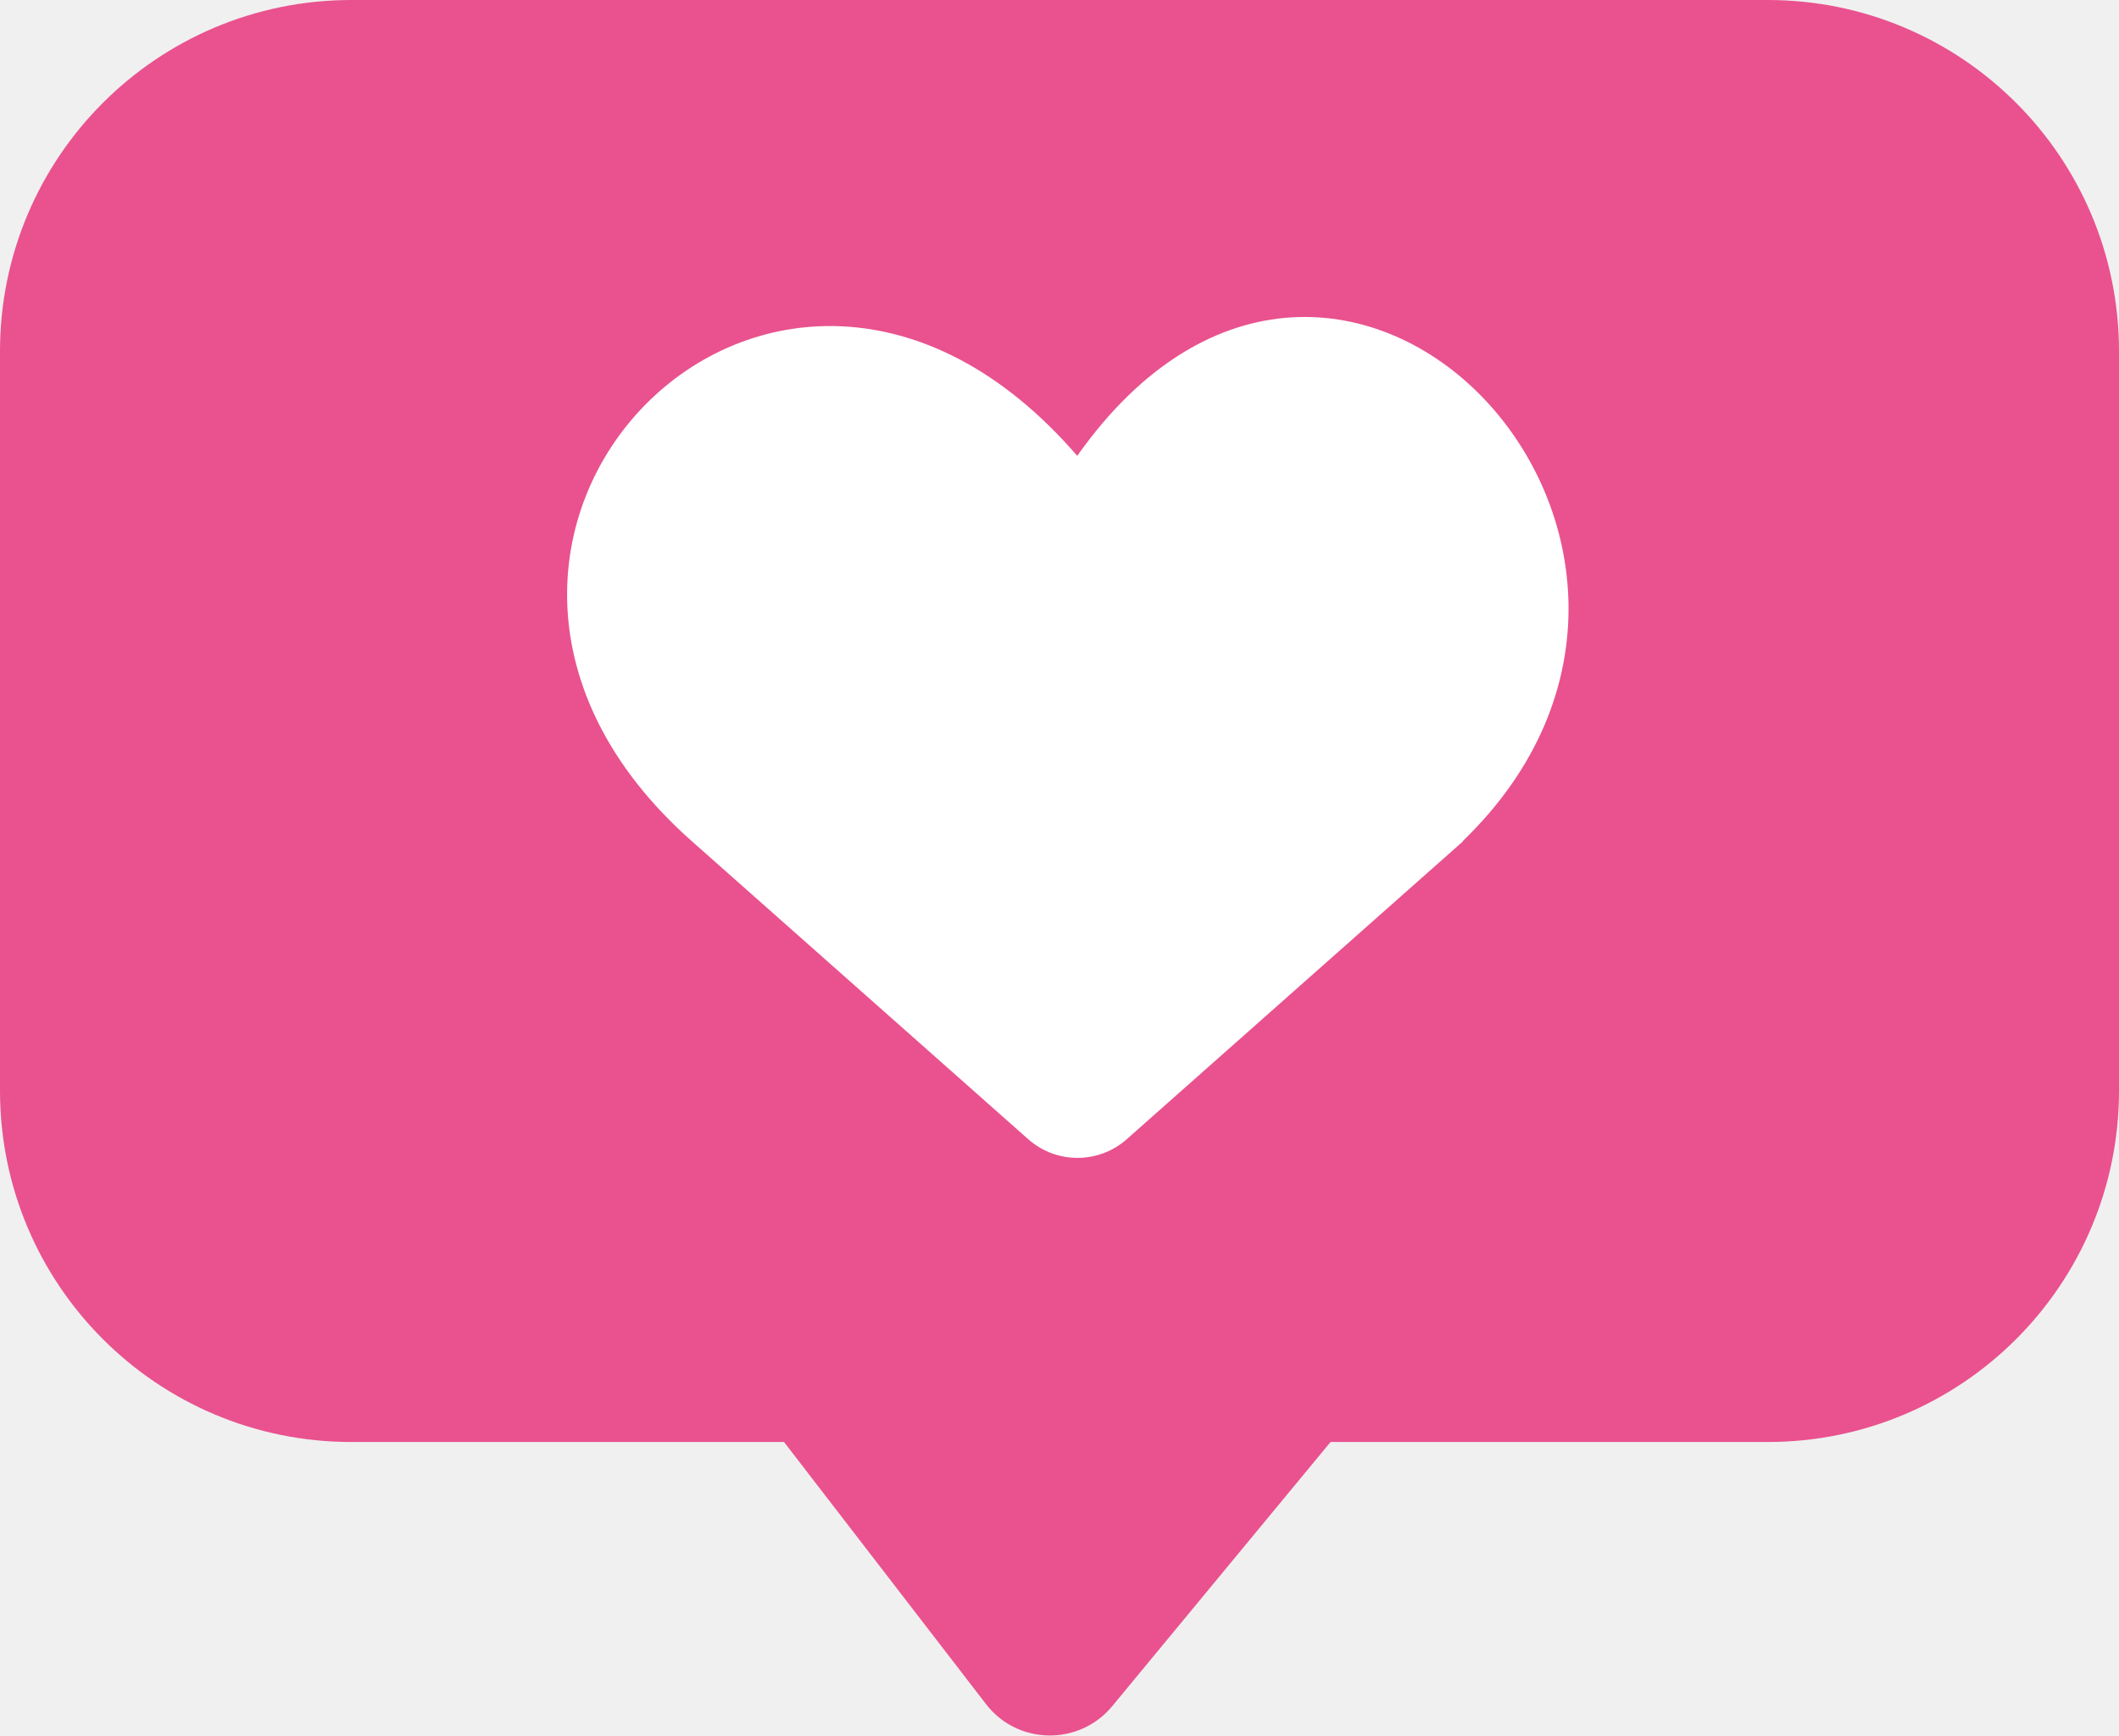
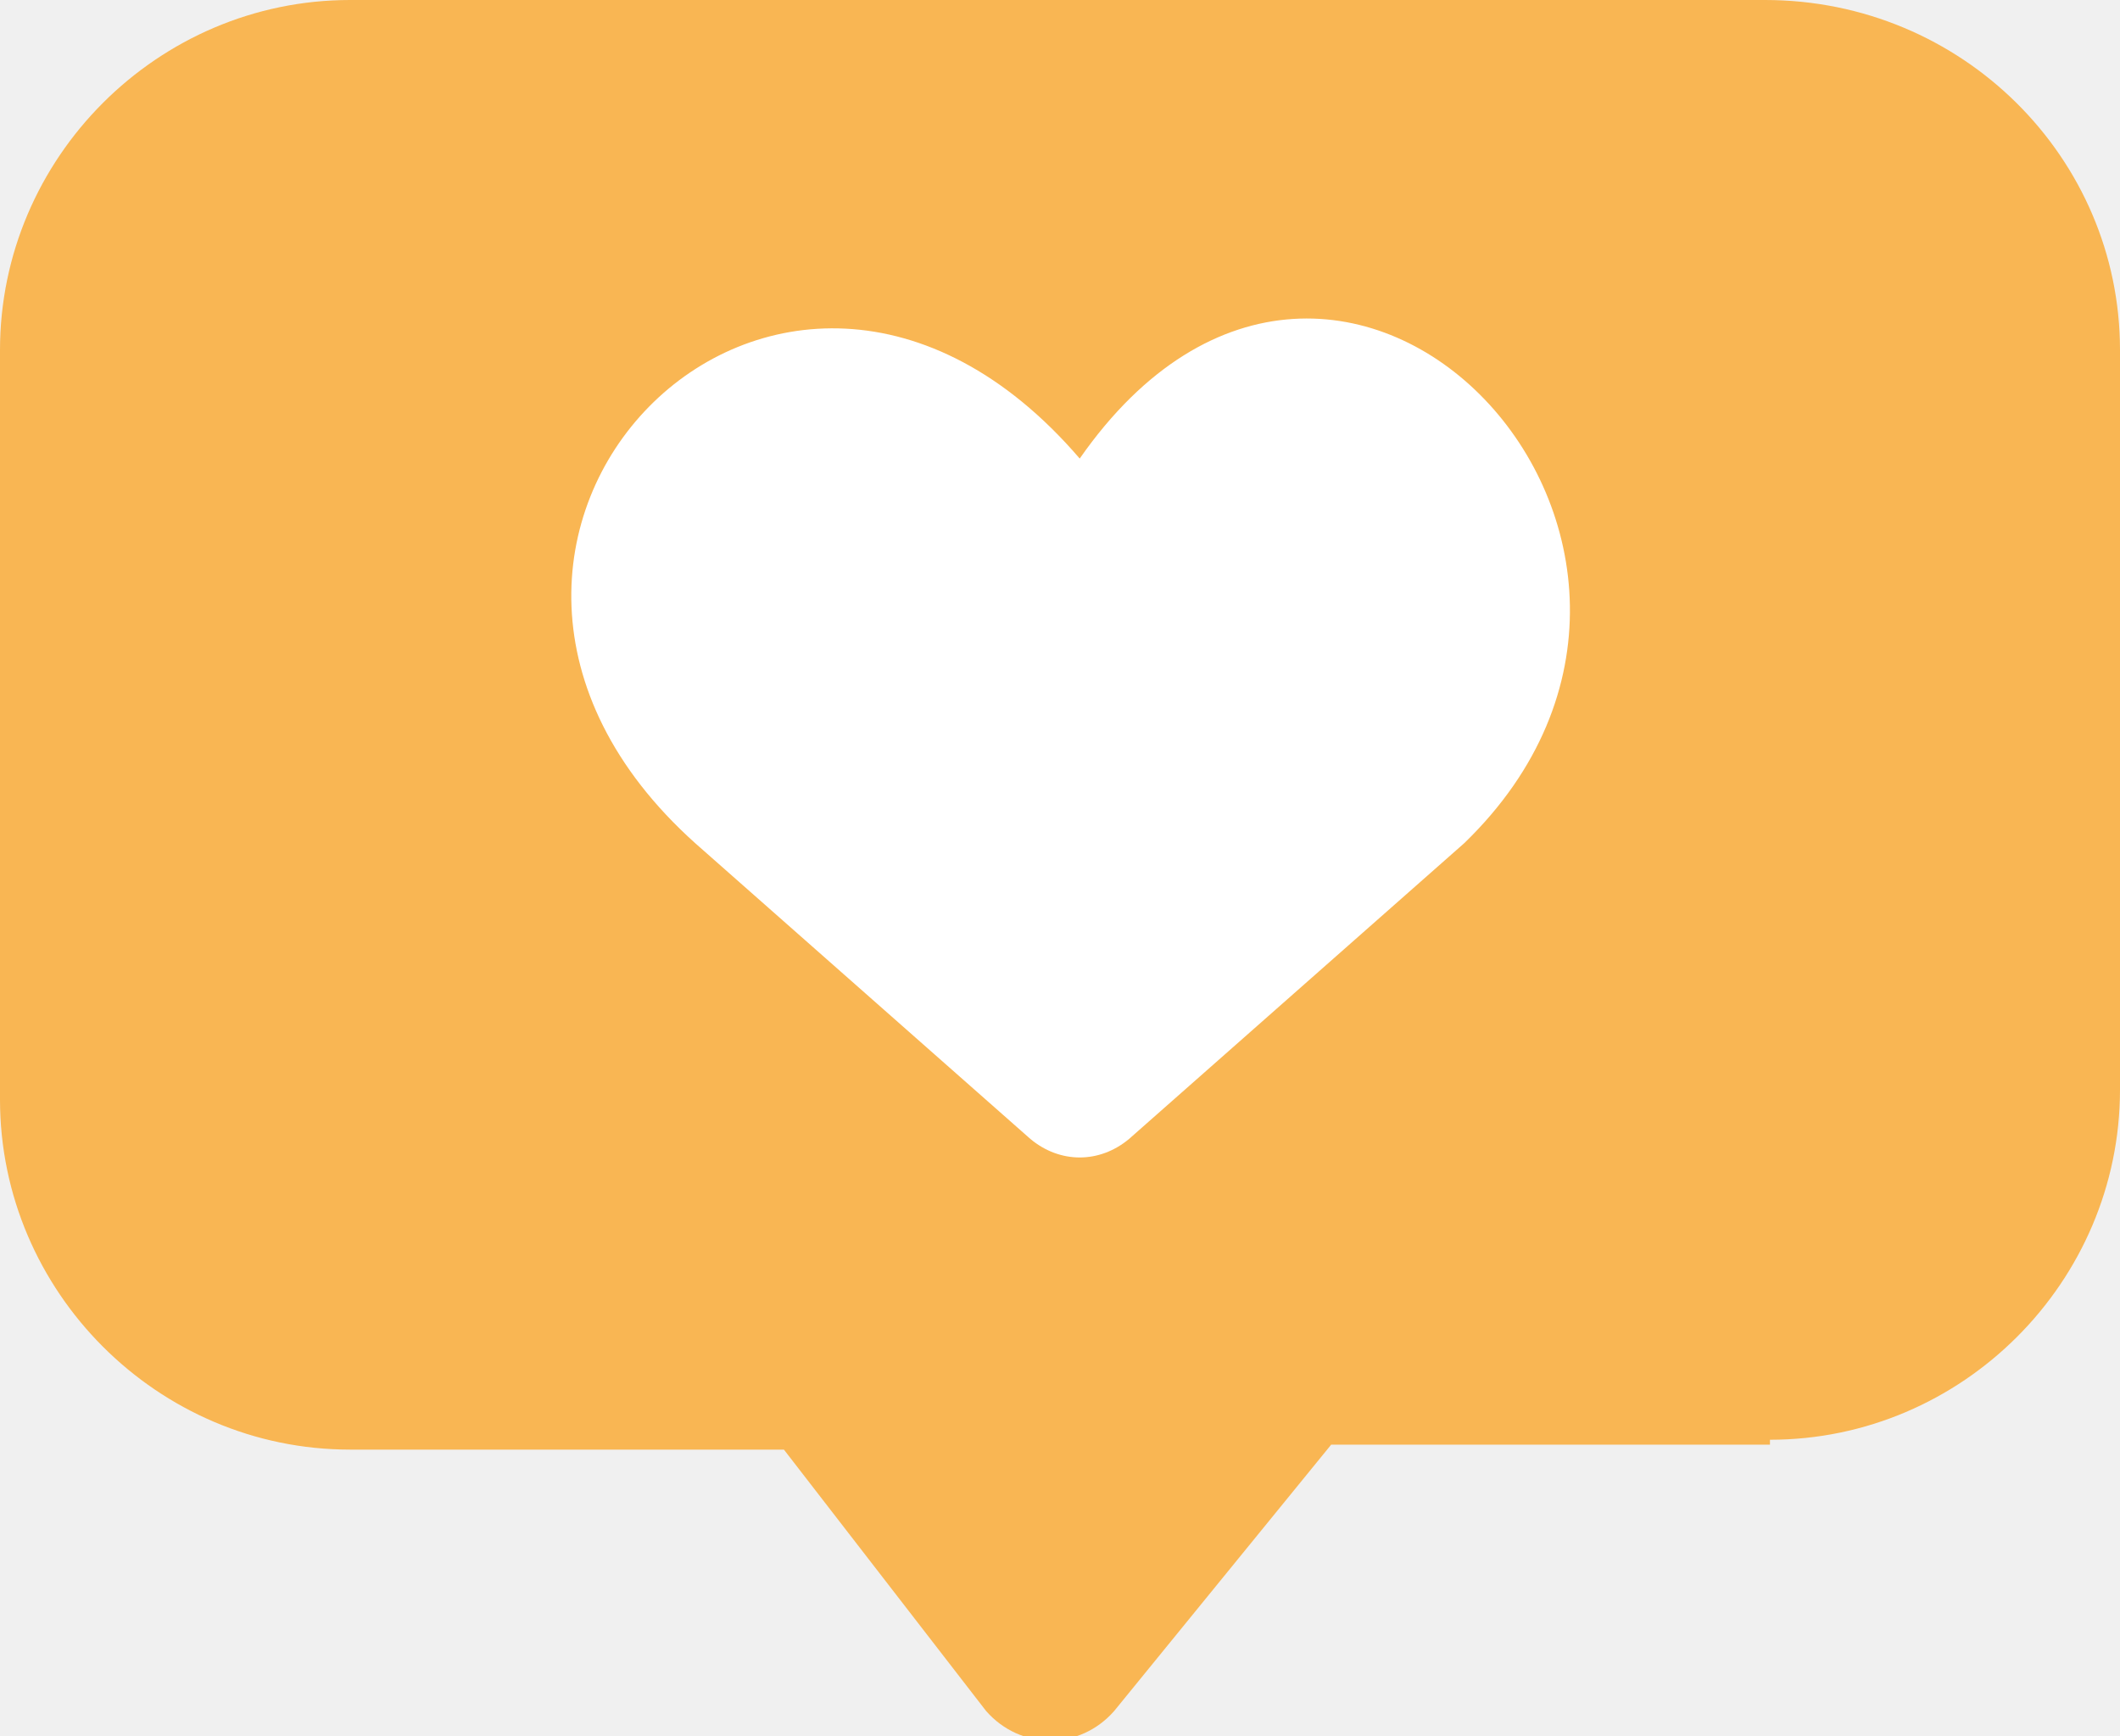
- <svg xmlns="http://www.w3.org/2000/svg" viewBox="0 0 43 35.22">
+ <svg xmlns="http://www.w3.org/2000/svg" id="Layer_1" version="1.1" viewBox="0 0 43 35.2">
  <defs>
-     <style>.d{fill:#e9528e;}.e{fill:#fff;}</style>
+     <style>
+       .st0 {
+         fill: #fff;
+       }
+ 
+       .st1 {
+         fill: #f9b653;
+       }
+     </style>
  </defs>
-   <g id="a" />
  <g id="b">
    <g id="c">
      <g>
-         <path class="d" d="M35.87,29.26h-8.87l-4.43,5.36c-.67,.81-1.92,.79-2.56-.04l-4.1-5.32H7.13c-3.94,0-7.13-3.19-7.13-7.13V7.13C0,3.19,3.19,0,7.13,0h28.74c3.94,0,7.13,3.19,7.13,7.13v15c0,3.94-3.19,7.13-7.13,7.13Z" />
-         <path class="e" d="M29.69,17.07l-6.83,6.05c-.57,.5-1.42,.5-1.99,0l-6.83-6.05c-6.84-6.05,1.68-14.93,7.82-7.82,5.34-7.56,14.03,1.83,7.82,7.82Z" />
+         <path class="st1" d="M35.9,29.3h-8.9l-4.4,5.4c-.7.8-1.9.8-2.6,0l-4.1-5.3H7.1c-3.9,0-7.1-3.2-7.1-7.1V7.1C0,3.2,3.2,0,7.1,0h28.7C39.8,0,43,3.2,43,7.1v15c0,3.9-3.2,7.1-7.1,7.1Z" />
+         <path class="st0" d="M29.7,17.1l-6.8,6c-.6.5-1.4.5-2,0l-6.8-6c-6.8-6.1,1.7-14.9,7.8-7.8,5.3-7.6,14,1.8,7.8,7.8h0Z" />
      </g>
    </g>
  </g>
</svg>
